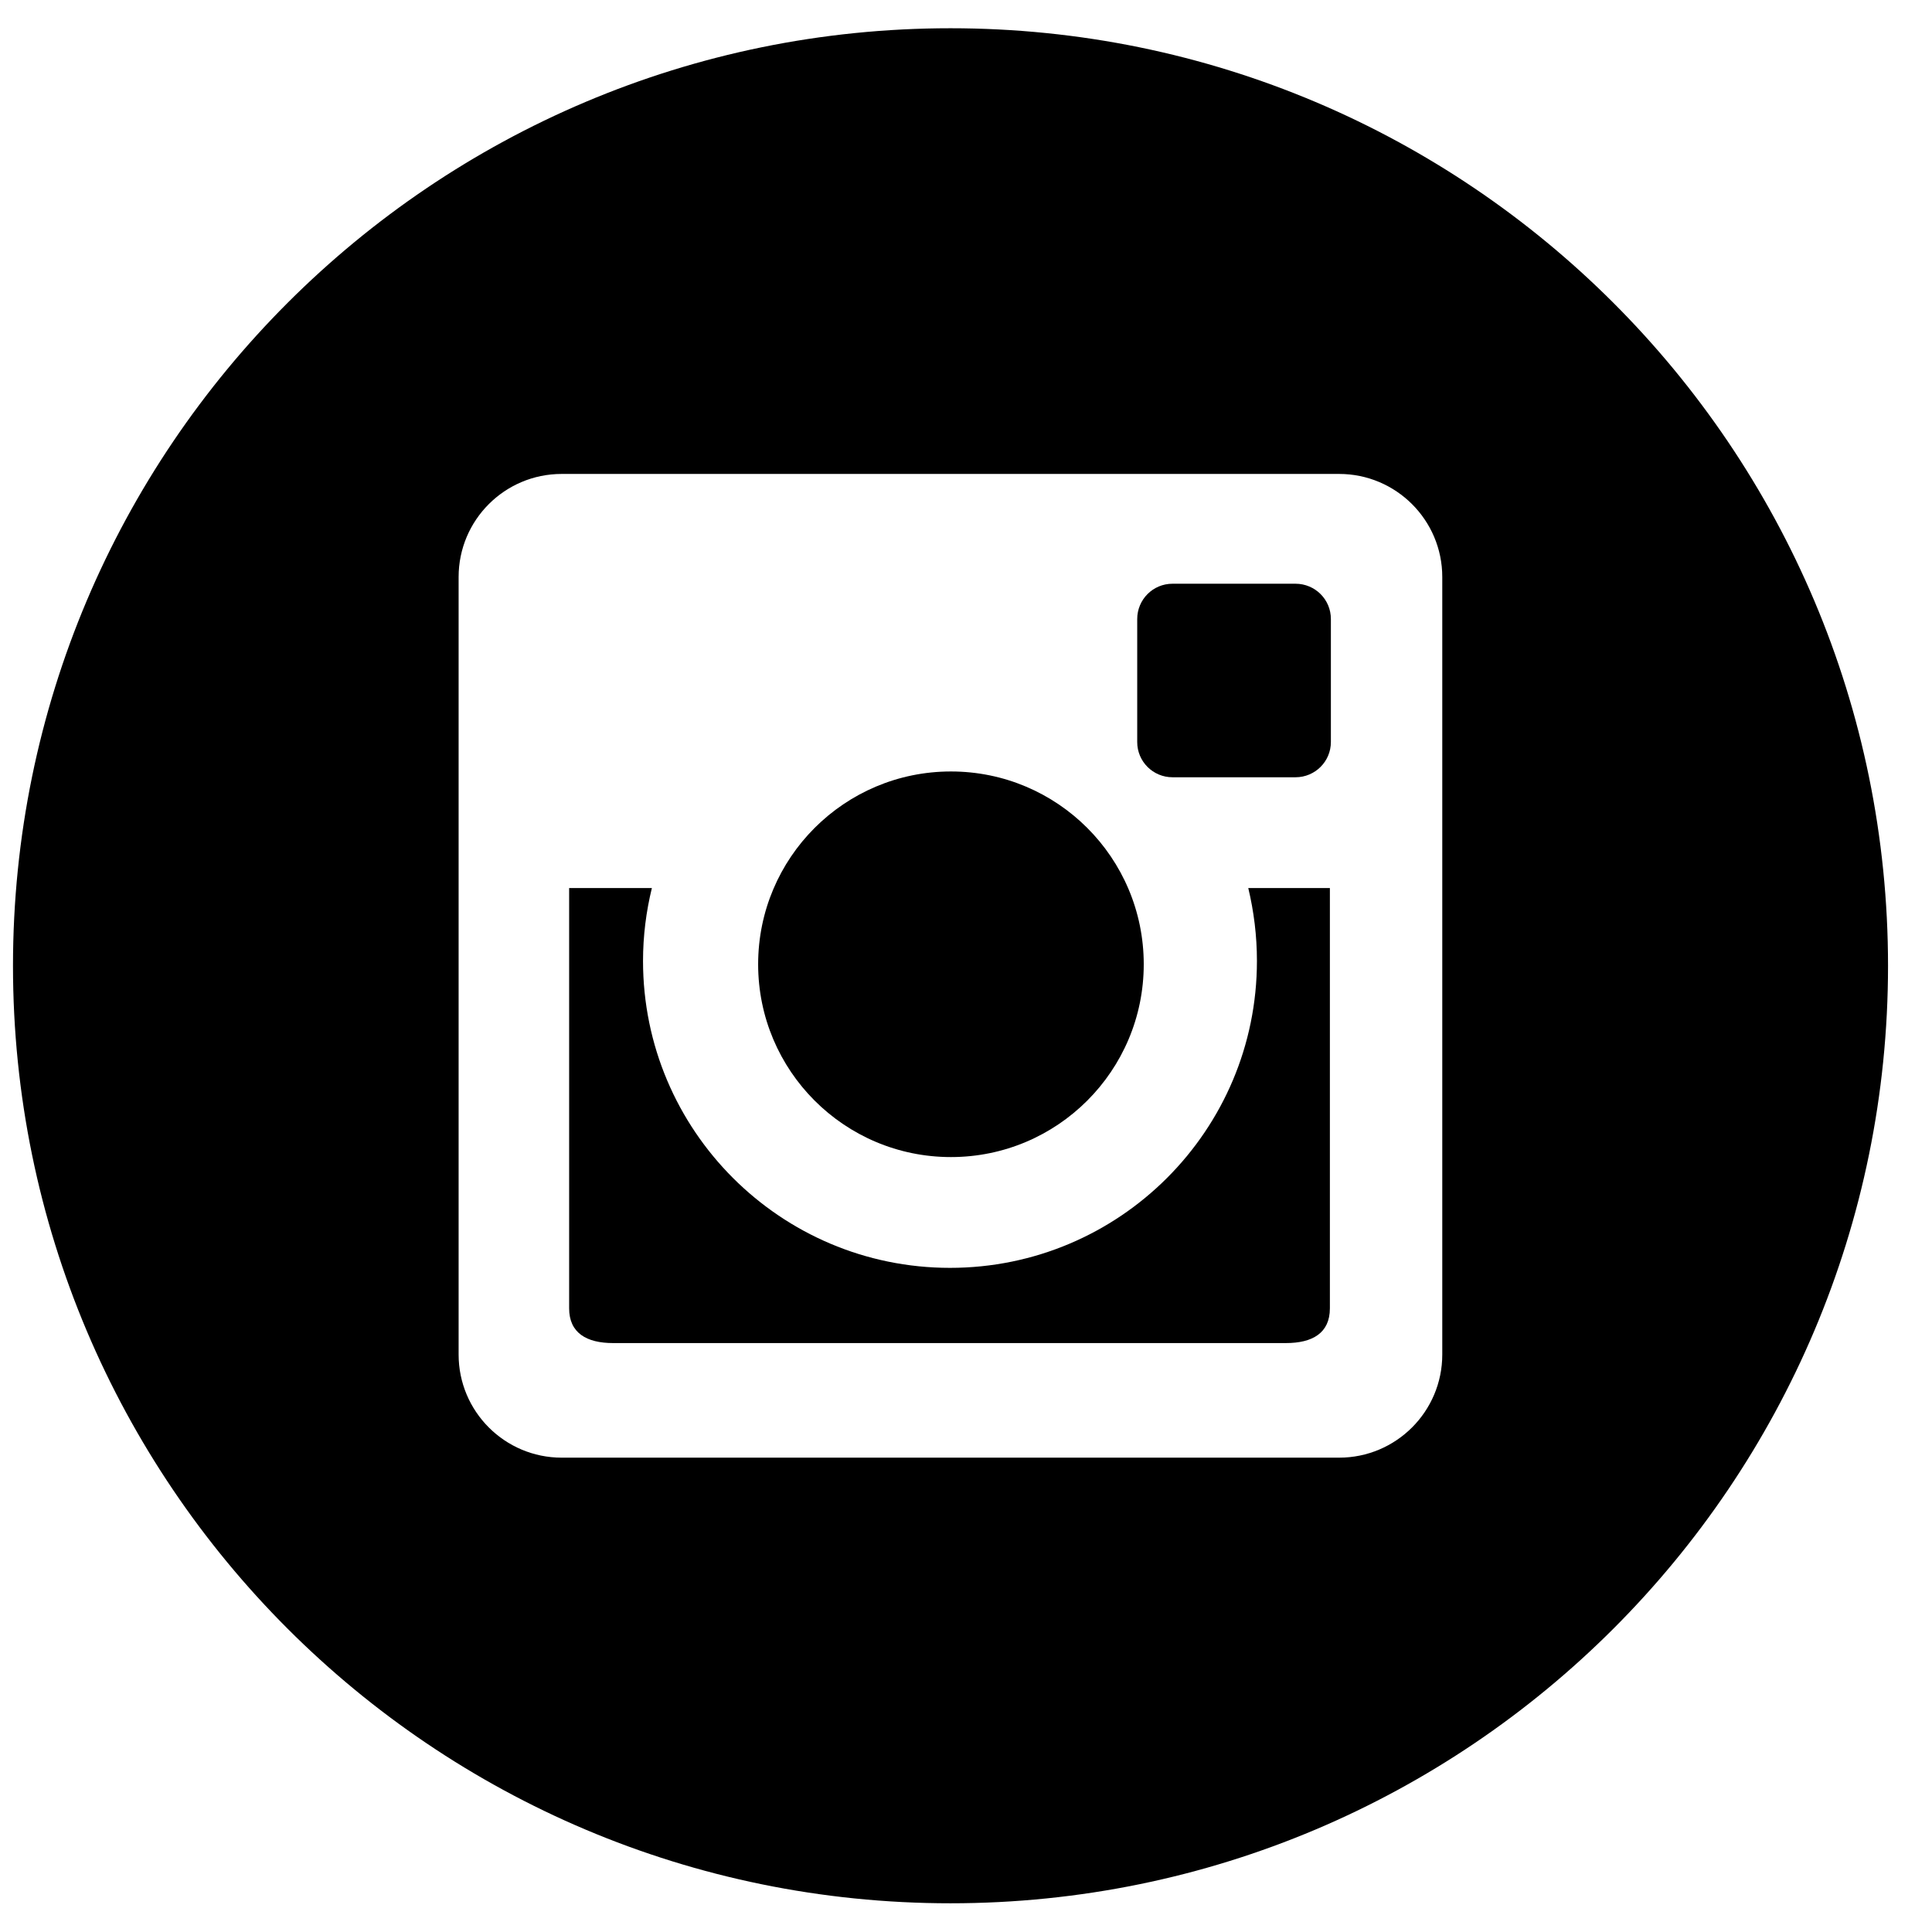
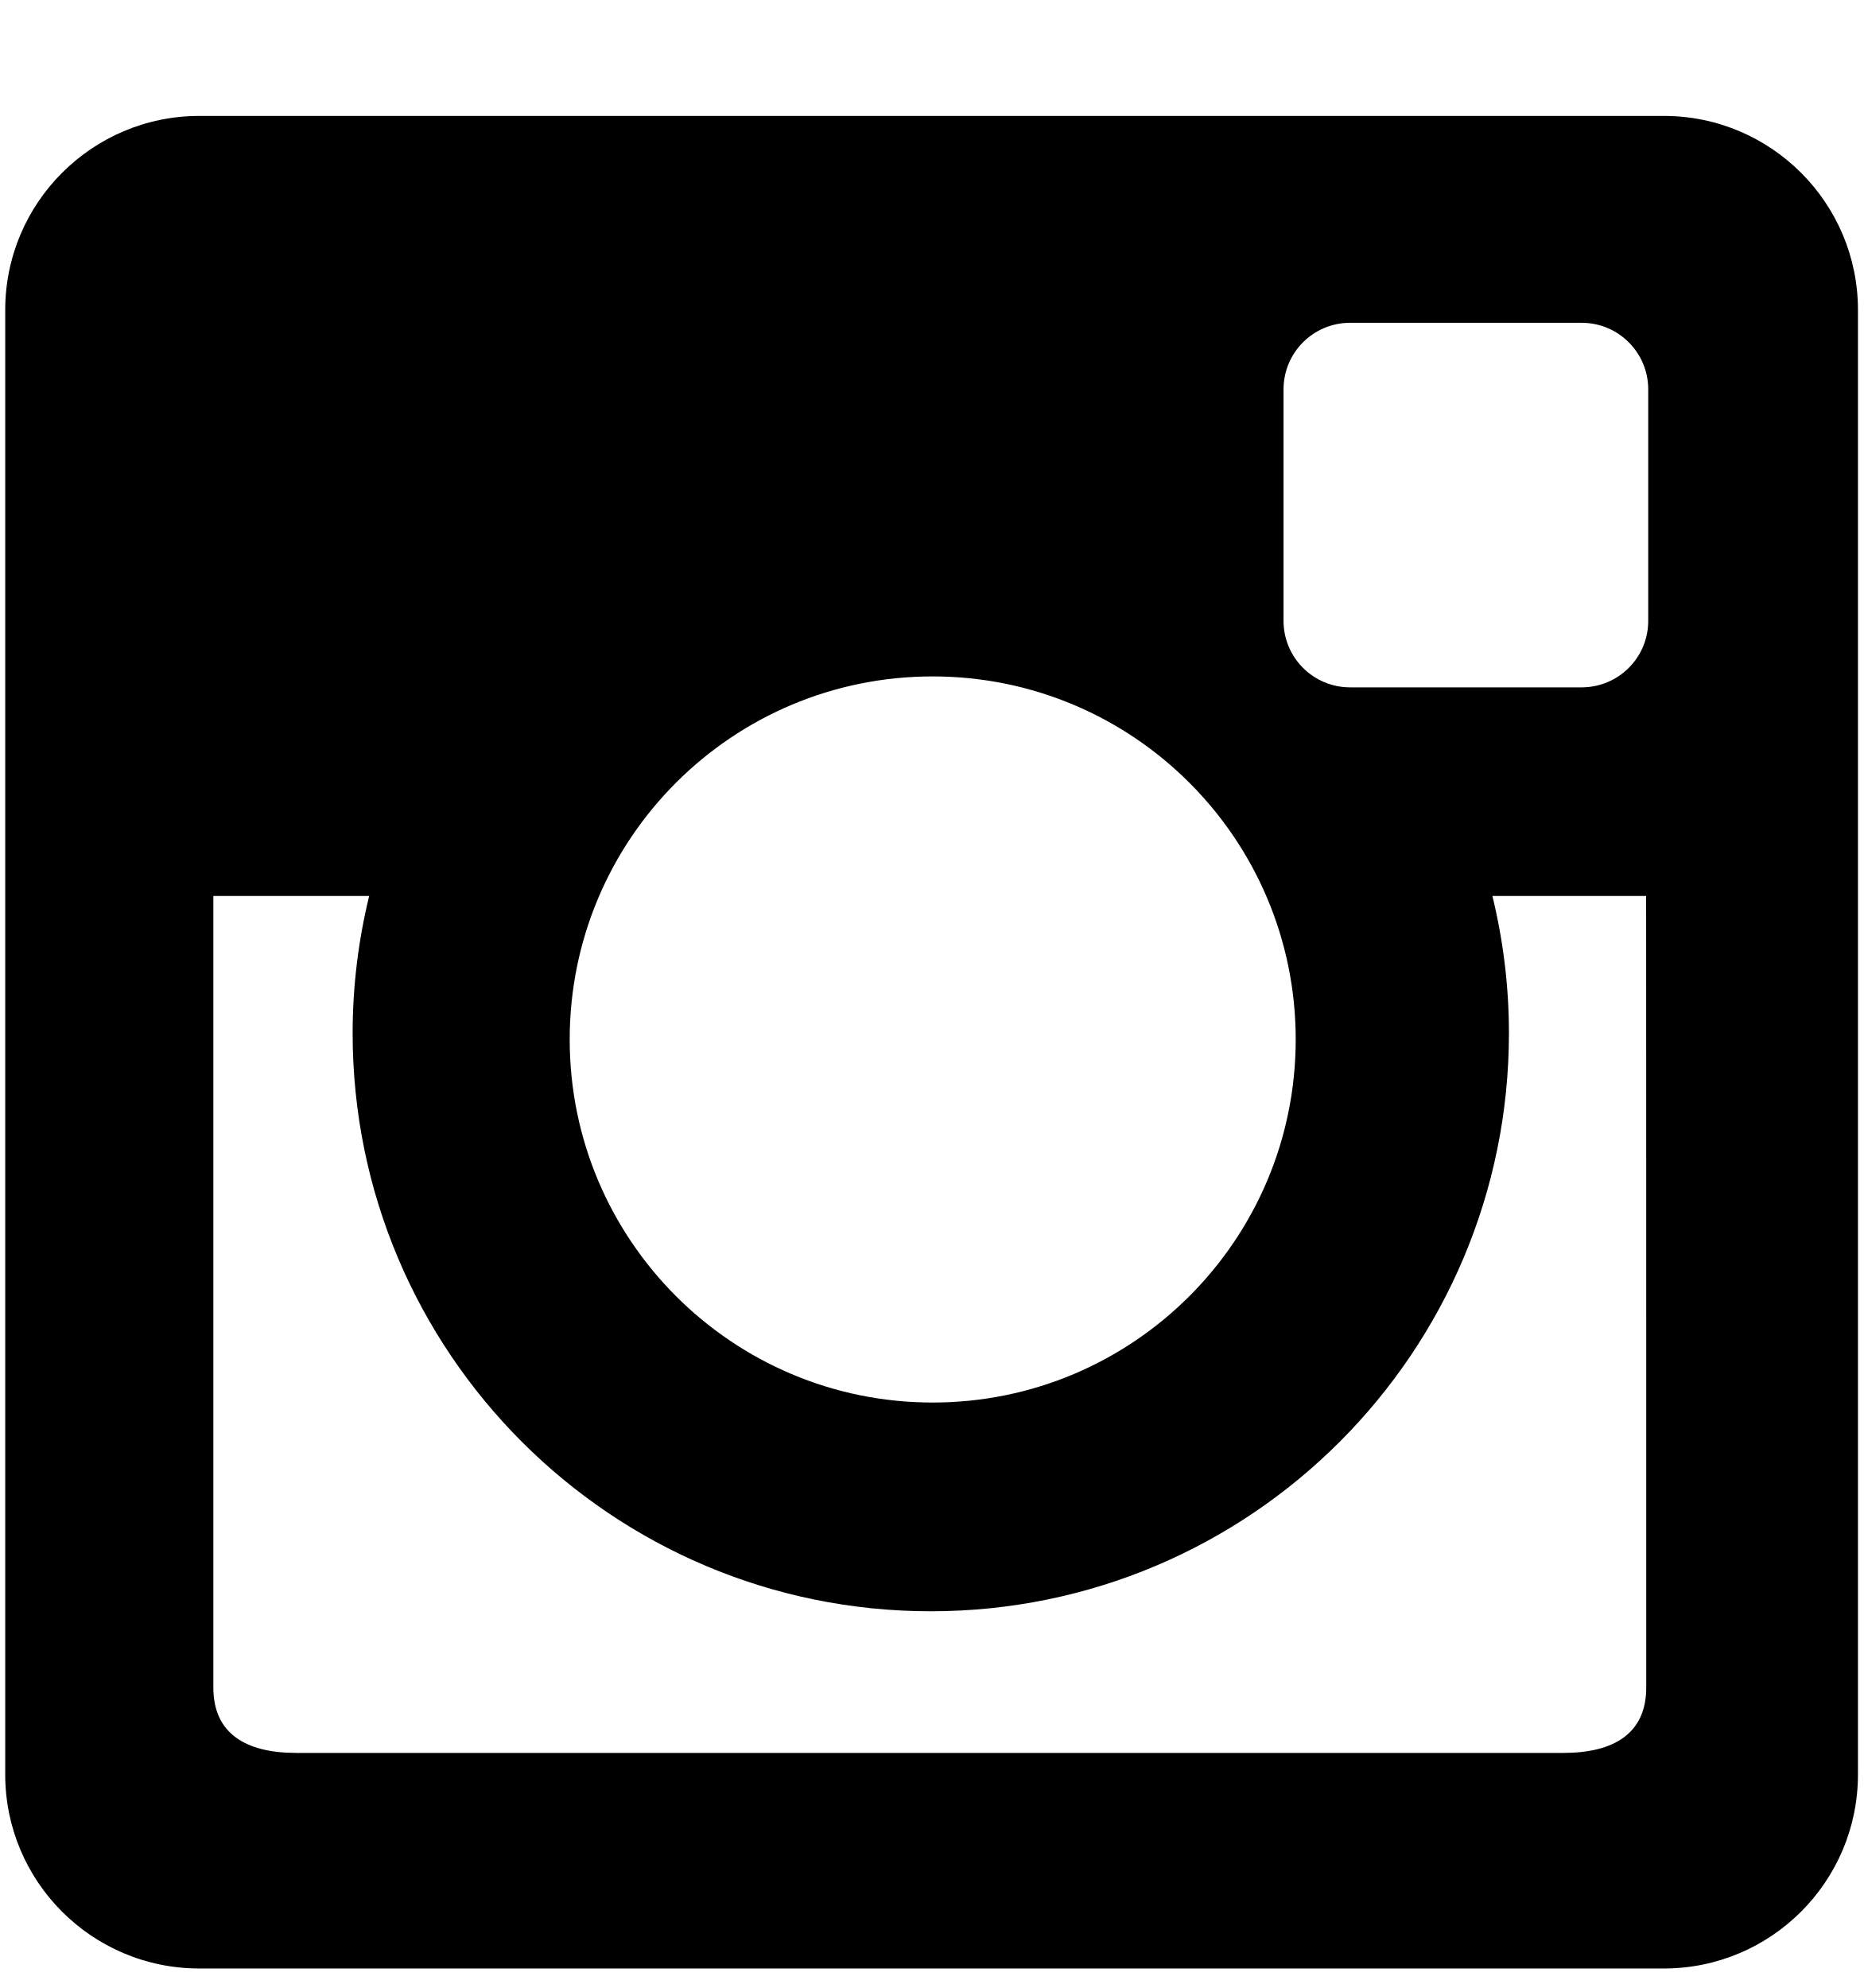
- <svg xmlns="http://www.w3.org/2000/svg" width="29px" height="29px" viewBox="0 0 29 29">
-   <g>
-     <path d="M19.446,8.762 L17.6,8.762 C17.307,8.762 17.07,8.998 17.07,9.293 L17.07,11.138 C17.07,11.431 17.307,11.667 17.6,11.667 L19.446,11.667 C19.739,11.667 19.977,11.431 19.977,11.138 L19.977,9.293 C19.978,8.998 19.739,8.762 19.446,8.762 L19.446,8.762 Z" />
-     <path d="M18.867,14.424 C18.867,16.967 16.805,19.031 14.26,19.031 C11.715,19.031 9.652,16.967 9.652,14.424 C9.652,14.047 9.699,13.681 9.785,13.33 L8.543,13.33 L8.543,19.639 C8.543,20.008 8.805,20.16 9.203,20.16 L19.302,20.16 C19.701,20.16 19.962,20.009 19.962,19.639 L19.962,13.33 L18.737,13.33 C18.821,13.681 18.867,14.047 18.867,14.424 L18.867,14.424 Z" />
-     <circle cx="14.274" cy="14.474" r="2.894" />
-     <path d="M14.267,0.424 C6.496,0.424 0.195,6.725 0.195,14.497 C0.195,22.268 6.496,28.569 14.267,28.569 C22.039,28.569 28.34,22.268 28.34,14.497 C28.34,6.725 22.039,0.424 14.267,0.424 L14.267,0.424 Z M21.649,20.332 C21.649,21.186 20.956,21.88 20.101,21.88 L8.431,21.88 C7.577,21.88 6.884,21.187 6.884,20.332 L6.884,8.661 C6.884,7.807 7.576,7.114 8.431,7.114 L20.101,7.114 C20.955,7.114 21.649,7.807 21.649,8.661 L21.649,20.332 L21.649,20.332 Z" />
+ <svg xmlns="http://www.w3.org/2000/svg" width="15px" height="16px" viewBox="0 0 15 16">
+   <g transform="translate(-257, -182)">
+     <path d="M258.604,182.933 C257.742,182.933 257.042,183.633 257.042,184.495 L257.042,196.281 C257.042,197.144 257.741,197.843 258.604,197.843 L270.391,197.843 C271.253,197.843 271.953,197.144 271.953,196.281 L271.953,184.495 C271.953,183.633 271.253,182.933 270.391,182.933 L258.604,182.933 L258.604,182.933 Z M264.506,187.444 C266.12,187.444 267.428,188.752 267.428,190.366 C267.428,191.979 266.12,193.288 264.506,193.288 C262.893,193.288 261.585,191.979 261.585,190.366 C261.585,188.751 262.893,187.444 264.506,187.444 L264.506,187.444 Z M270.249,195.582 C270.249,195.954 269.985,196.108 269.582,196.108 L259.384,196.108 C258.981,196.108 258.717,195.954 258.717,195.582 L258.717,189.211 L259.971,189.211 C259.885,189.565 259.838,189.935 259.838,190.315 C259.838,192.884 261.921,194.968 264.491,194.968 C267.061,194.968 269.144,192.884 269.144,190.315 C269.144,189.934 269.097,189.565 269.011,189.211 L270.248,189.211 C270.249,189.21 270.249,195.209 270.249,195.582 L270.249,195.582 Z M270.265,186.997 C270.265,187.293 270.025,187.532 269.729,187.532 L267.866,187.532 C267.57,187.532 267.33,187.293 267.33,186.997 L267.33,185.134 C267.33,184.837 267.57,184.598 267.866,184.598 L269.729,184.598 C270.025,184.598 270.265,184.837 270.265,185.134 L270.265,186.997 L270.265,186.997 Z" />
  </g>
</svg>
